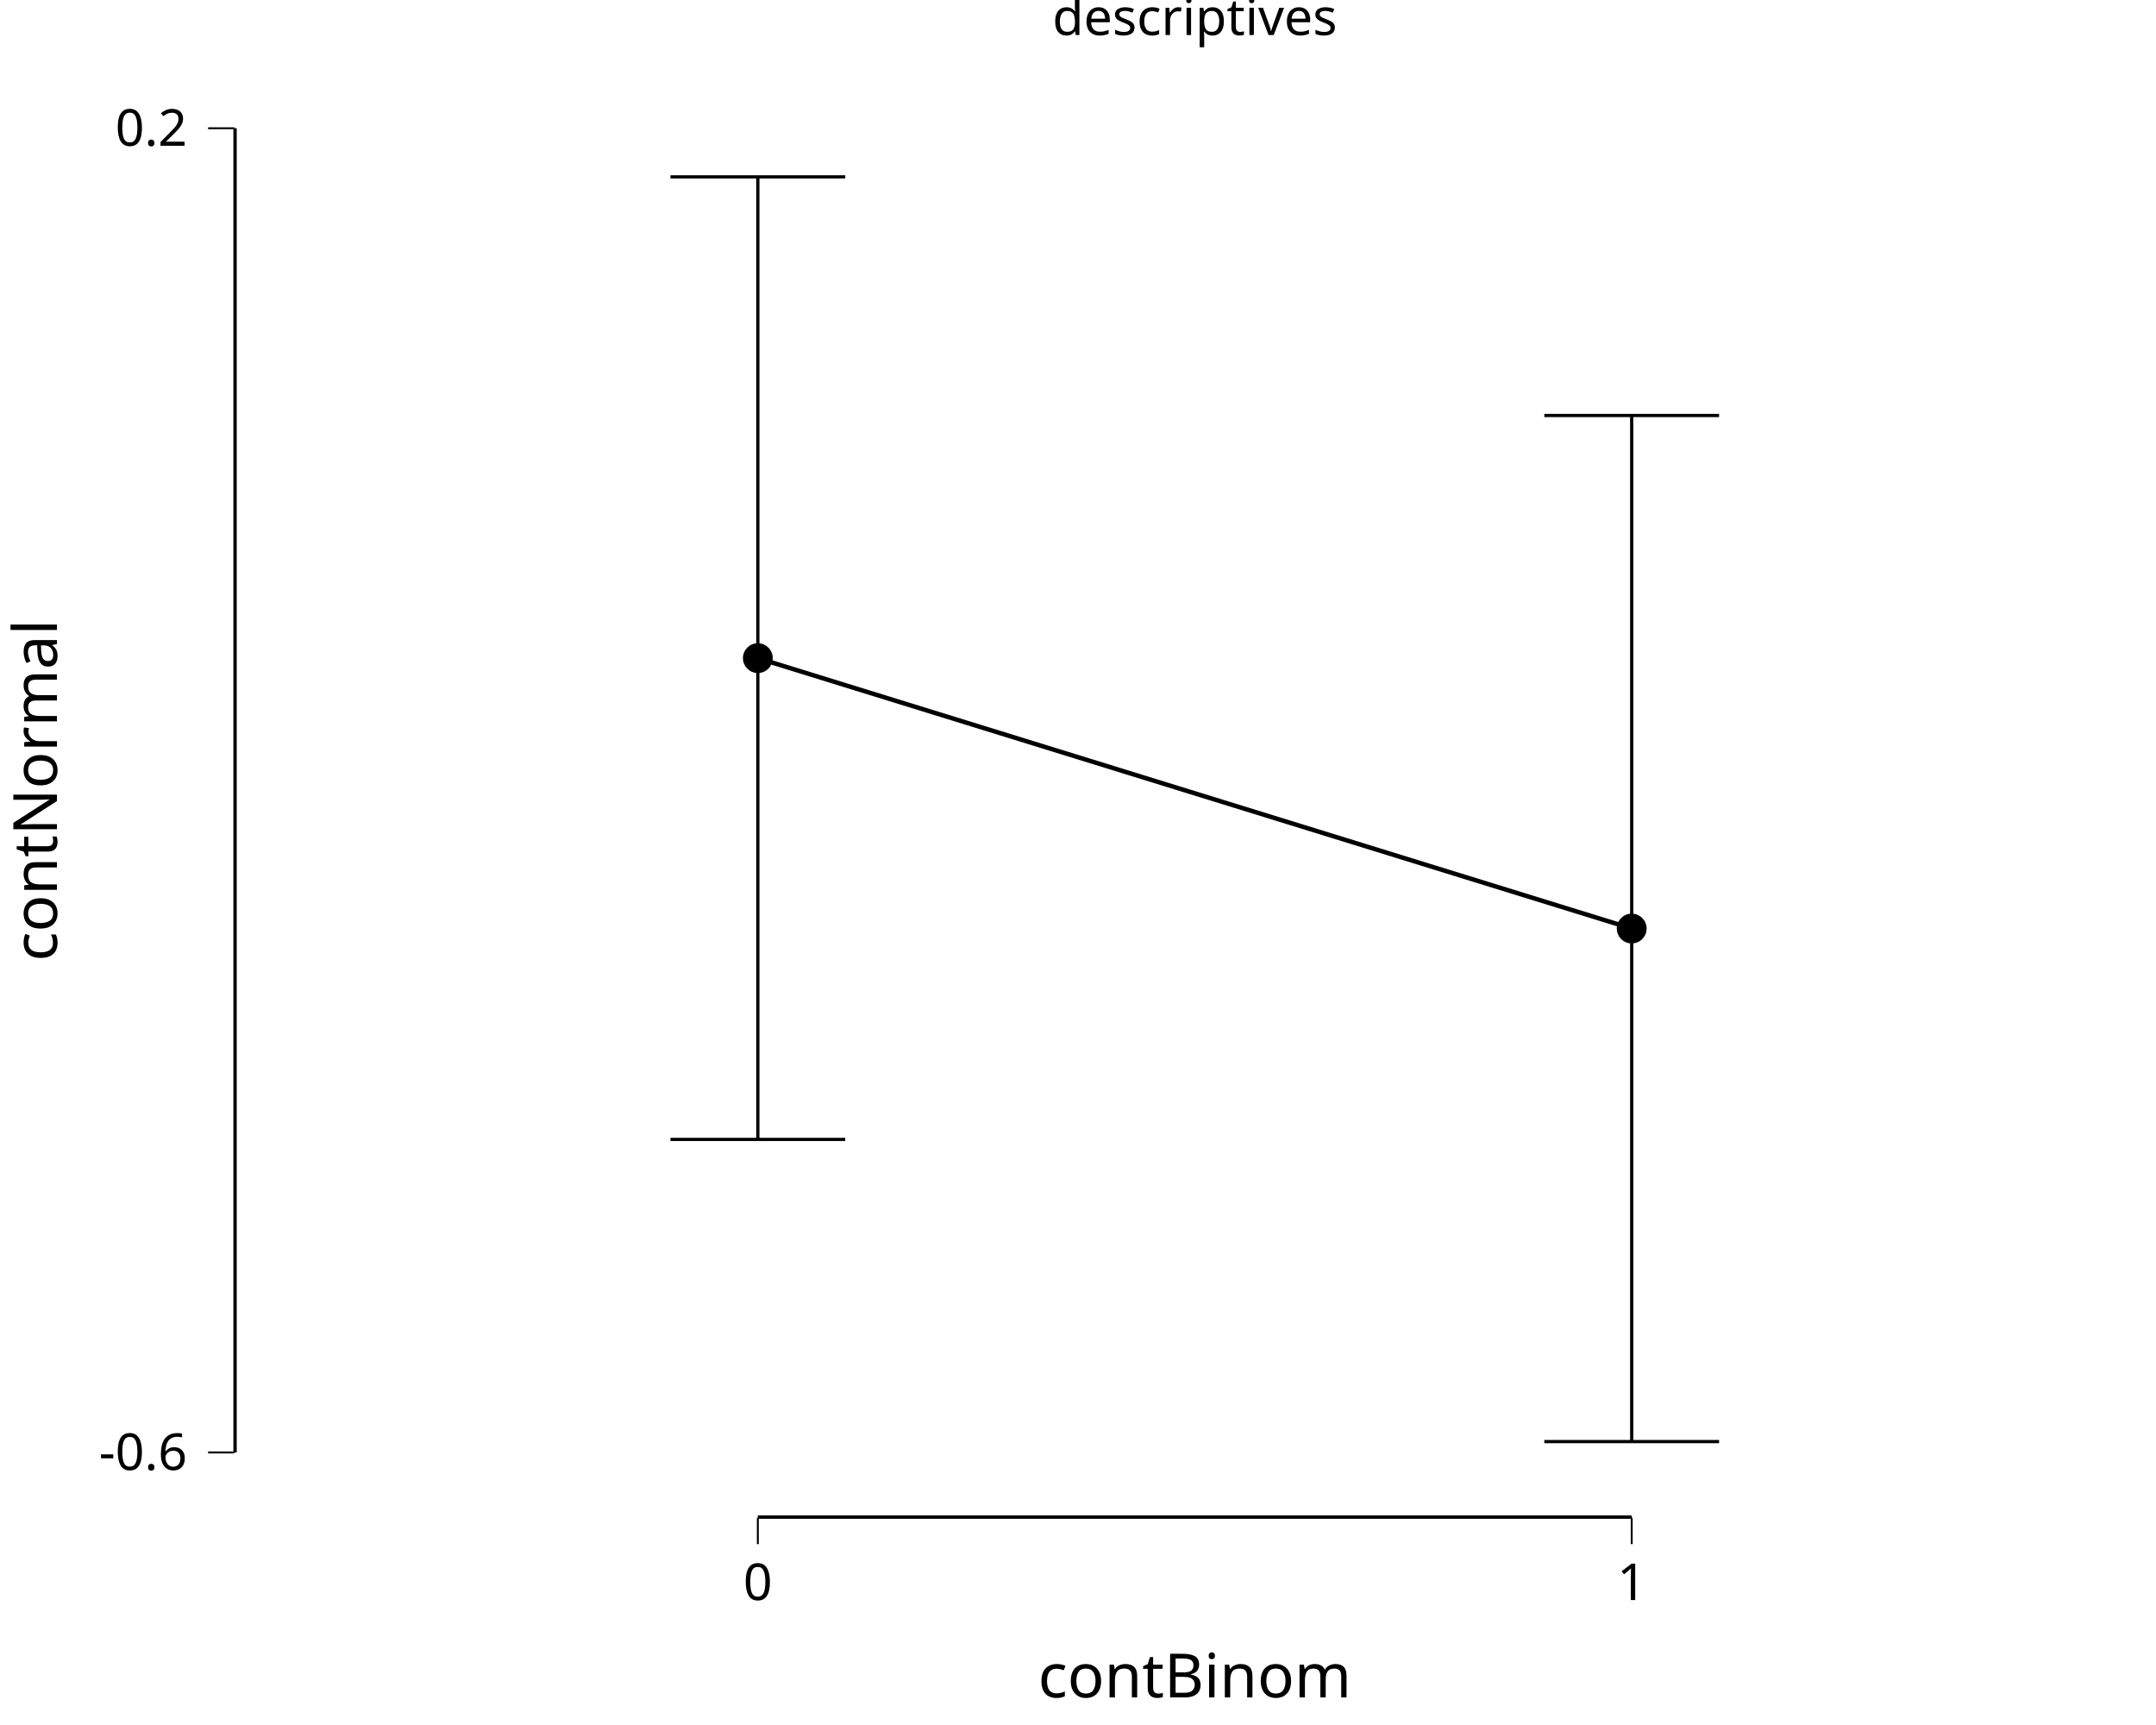
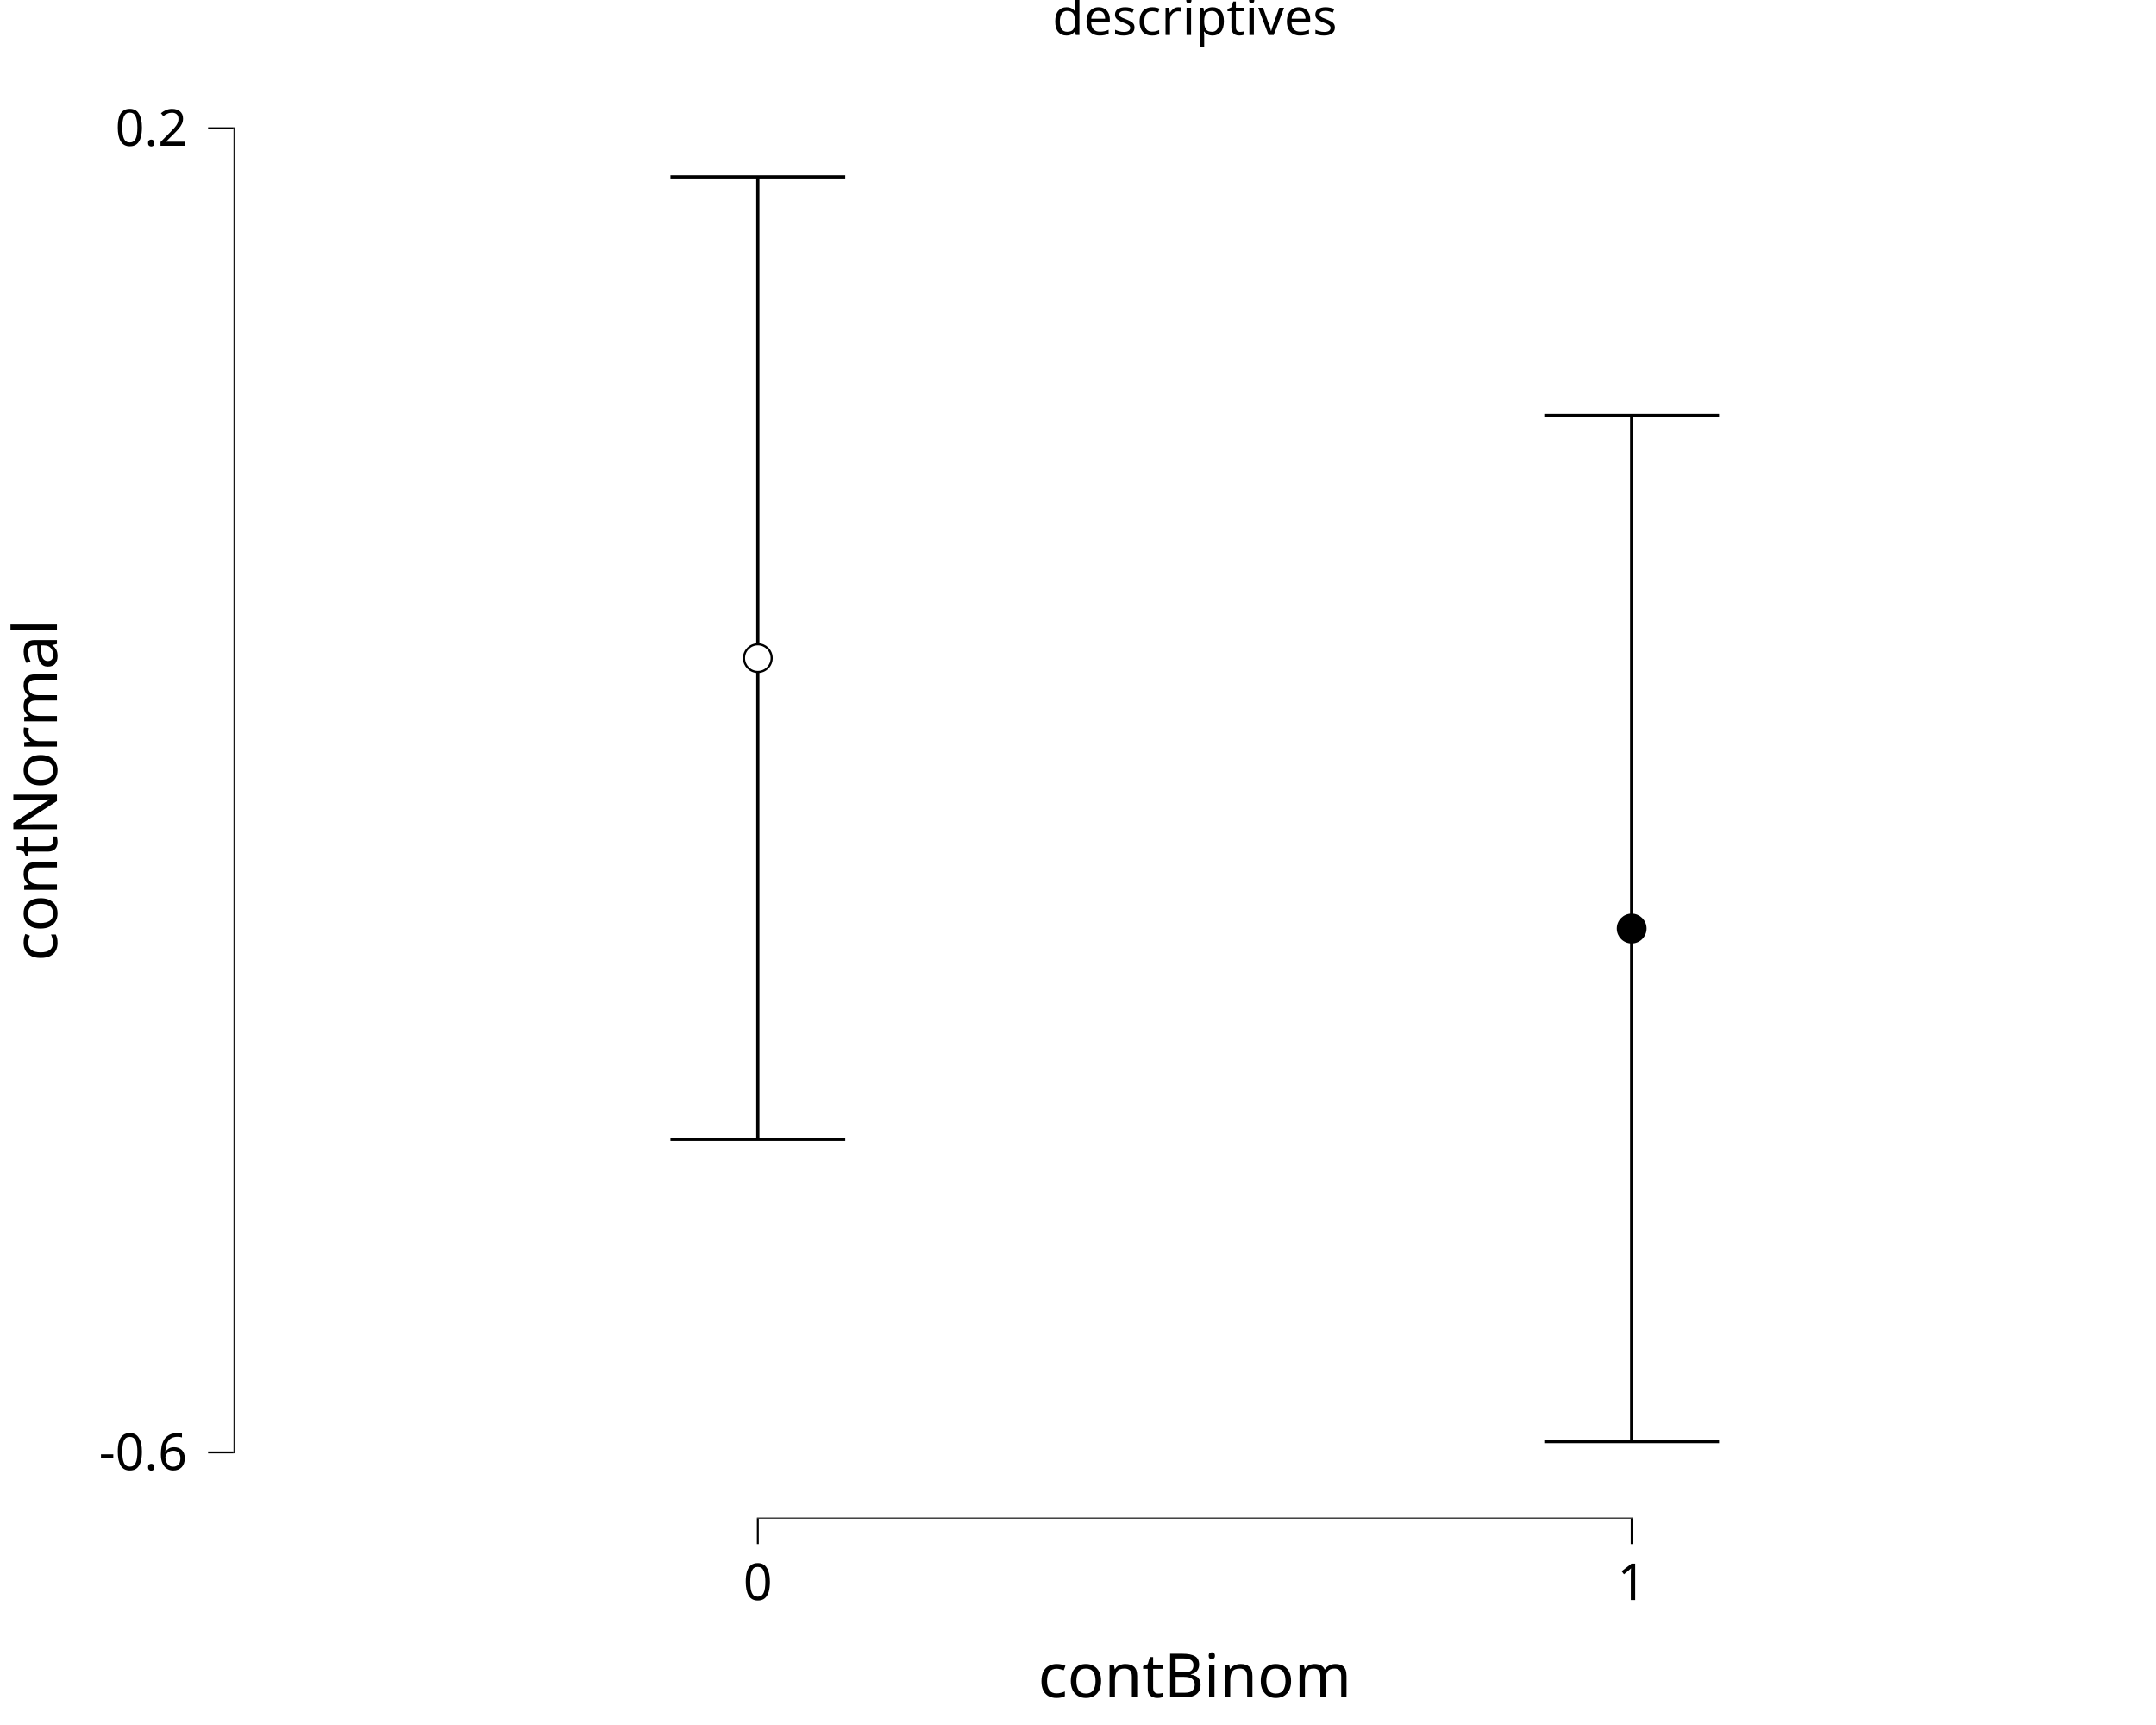
<svg xmlns="http://www.w3.org/2000/svg" class="svglite" data-engine-version="2.0" width="720.00pt" height="576.00pt" viewBox="0 0 720.00 576.00">
  <defs>
    <style type="text/css">
    .svglite line, .svglite polyline, .svglite polygon, .svglite path, .svglite rect, .svglite circle {
      fill: none;
      stroke: #000000;
      stroke-linecap: round;
      stroke-linejoin: round;
      stroke-miterlimit: 10.00;
    }
  </style>
  </defs>
  <rect width="100%" height="100%" style="stroke: none; fill: #FFFFFF;" />
  <defs>
    <clipPath id="cpMC4wMHw3MjAuMDB8MC4wMHw1NzYuMDA=">
      <rect x="0.00" y="0.00" width="720.00" height="576.00" />
    </clipPath>
  </defs>
  <g clip-path="url(#cpMC4wMHw3MjAuMDB8MC4wMHw1NzYuMDA=)">
    <rect x="0.00" y="0.00" width="720.00" height="576.00" style="stroke-width: 10.67; stroke: none;" />
  </g>
  <defs>
    <clipPath id="cpNzcuOTl8NzIwLjAwfDIwLjcxfDUwNy4wOQ==">
      <rect x="77.99" y="20.71" width="642.01" height="486.39" />
    </clipPath>
  </defs>
  <g clip-path="url(#cpNzcuOTl8NzIwLjAwfDIwLjcxfDUwNy4wOQ==)">
    <rect x="77.99" y="20.71" width="642.01" height="486.39" style="stroke-width: 10.67; stroke: none;" />
    <polyline points="223.90,59.06 282.27,59.06 " style="stroke-width: 1.07; stroke-linecap: butt;" />
    <polyline points="253.08,59.06 253.08,380.46 " style="stroke-width: 1.07; stroke-linecap: butt;" />
    <polyline points="223.90,380.46 282.27,380.46 " style="stroke-width: 1.07; stroke-linecap: butt;" />
    <polyline points="515.72,138.74 574.09,138.74 " style="stroke-width: 1.07; stroke-linecap: butt;" />
    <polyline points="544.91,138.74 544.91,481.36 " style="stroke-width: 1.07; stroke-linecap: butt;" />
    <polyline points="515.72,481.36 574.09,481.36 " style="stroke-width: 1.07; stroke-linecap: butt;" />
-     <polyline points="253.08,219.76 544.91,310.05 " style="stroke-width: 1.49; stroke-linecap: butt;" />
-     <circle cx="253.08" cy="219.76" r="4.62" style="stroke-width: 0.71; fill: #000000;" />
+     <circle cx="253.08" cy="219.76" r="4.62" style="stroke-width: 0.71; fill: #FFFFFF;" />
    <circle cx="544.91" cy="310.05" r="4.62" style="stroke-width: 0.71; fill: #000000;" />
-     <line x1="77.99" y1="484.99" x2="77.99" y2="42.82" style="stroke-width: 2.13; stroke-linecap: butt;" />
-     <line x1="253.08" y1="507.09" x2="544.91" y2="507.09" style="stroke-width: 2.13; stroke-linecap: butt;" />
    <line x1="252.77" y1="507.09" x2="545.23" y2="507.09" style="stroke-width: 0.64; stroke-linecap: butt;" />
    <line x1="77.99" y1="485.30" x2="77.99" y2="42.50" style="stroke-width: 0.64; stroke-linecap: butt;" />
    <rect x="77.99" y="20.71" width="642.01" height="486.39" style="stroke-width: 0.00; stroke: none;" />
  </g>
  <g clip-path="url(#cpMC4wMHw3MjAuMDB8MC4wMHw1NzYuMDA=)">
    <polyline points="77.99,507.09 77.99,20.71 " style="stroke-width: 0.00; stroke: none; stroke-linecap: butt;" />
    <text x="62.51" y="490.84" text-anchor="end" style="font-size: 17.00px; font-family: sans;" textLength="29.29px" lengthAdjust="spacingAndGlyphs">-0.6</text>
    <text x="62.51" y="48.67" text-anchor="end" style="font-size: 17.00px; font-family: sans;" textLength="23.63px" lengthAdjust="spacingAndGlyphs">0.2</text>
    <polyline points="69.49,484.99 77.99,484.99 " style="stroke-width: 0.64; stroke-linecap: butt;" />
    <polyline points="69.49,42.82 77.99,42.82 " style="stroke-width: 0.64; stroke-linecap: butt;" />
    <polyline points="77.99,507.09 720.00,507.09 " style="stroke-width: 0.00; stroke: none; stroke-linecap: butt;" />
    <polyline points="253.08,515.60 253.08,507.09 " style="stroke-width: 0.64; stroke-linecap: butt;" />
    <polyline points="544.91,515.60 544.91,507.09 " style="stroke-width: 0.64; stroke-linecap: butt;" />
    <text x="253.08" y="534.27" text-anchor="middle" style="font-size: 17.00px; font-family: sans;" textLength="9.46px" lengthAdjust="spacingAndGlyphs">0</text>
    <text x="544.91" y="534.27" text-anchor="middle" style="font-size: 17.00px; font-family: sans;" textLength="9.46px" lengthAdjust="spacingAndGlyphs">1</text>
    <text x="399.00" y="566.78" text-anchor="middle" style="font-size: 20.40px; font-family: sans;" textLength="96.40px" lengthAdjust="spacingAndGlyphs">contBinom</text>
    <text transform="translate(19.02,263.90) rotate(-90)" text-anchor="middle" style="font-size: 20.40px; font-family: sans;" textLength="104.32px" lengthAdjust="spacingAndGlyphs">contNormal</text>
    <text x="399.00" y="11.70" text-anchor="middle" style="font-size: 17.00px; font-family: sans;" textLength="89.78px" lengthAdjust="spacingAndGlyphs">descriptives</text>
  </g>
</svg>
